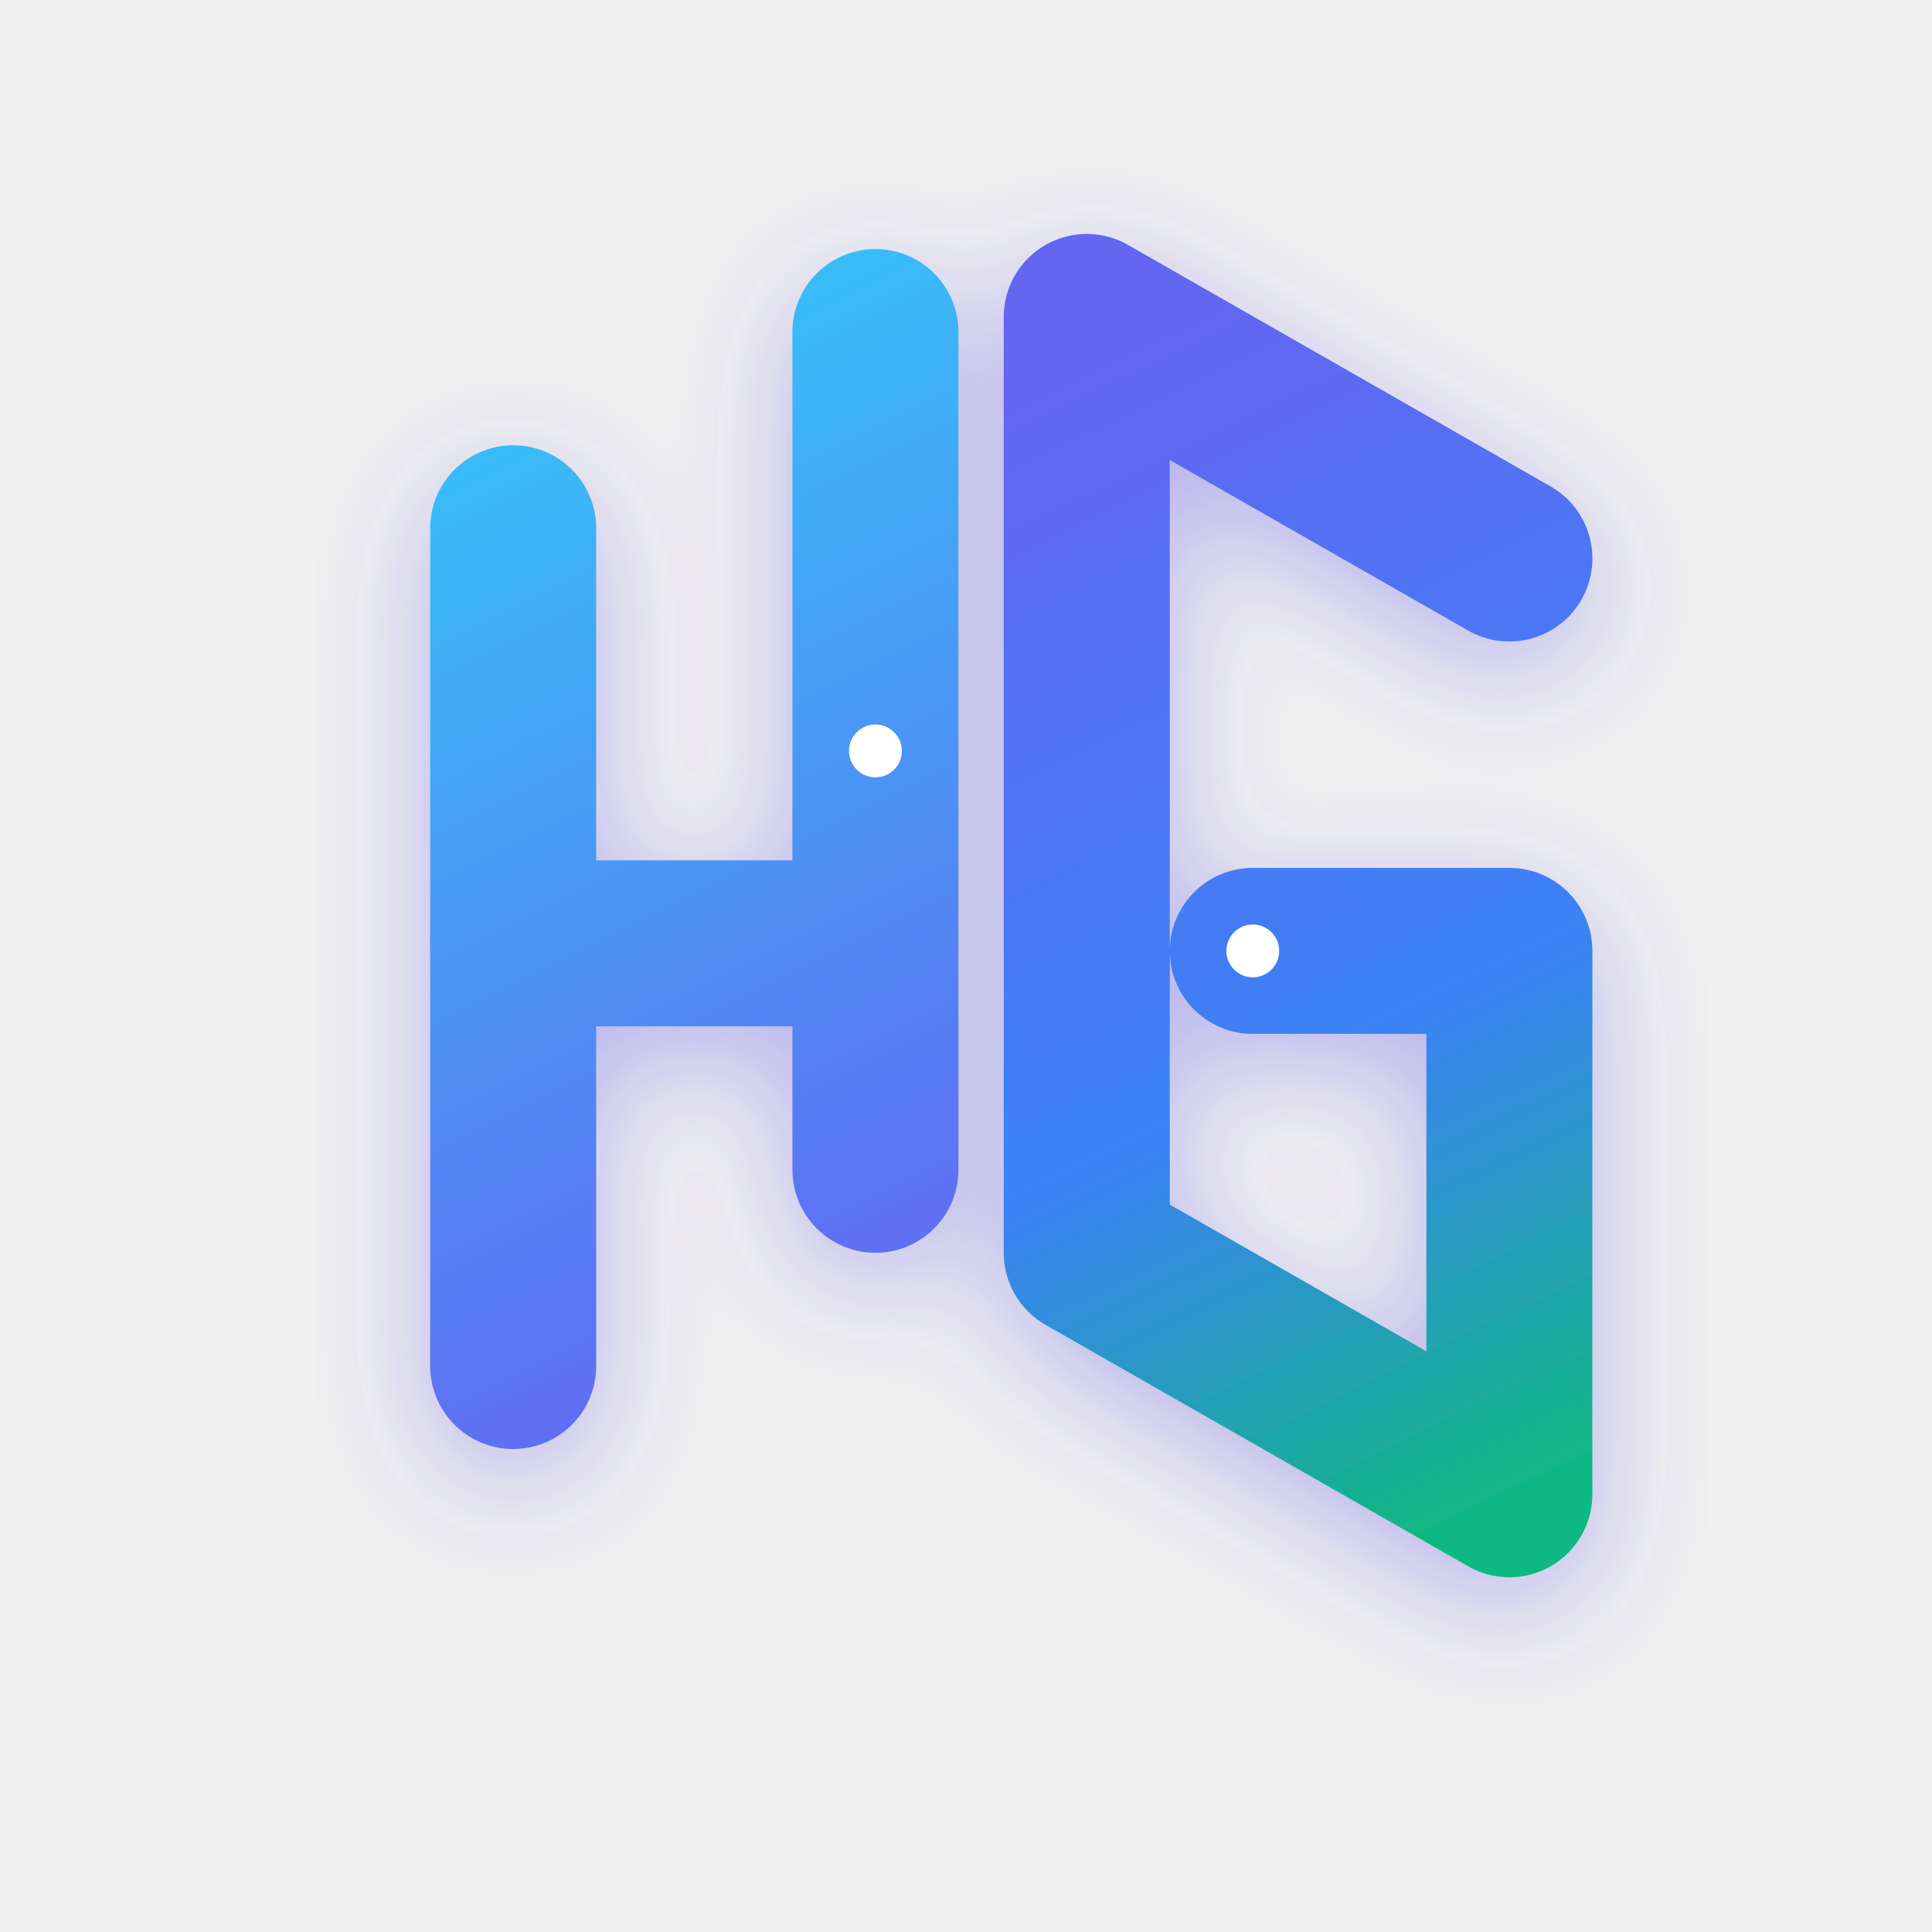
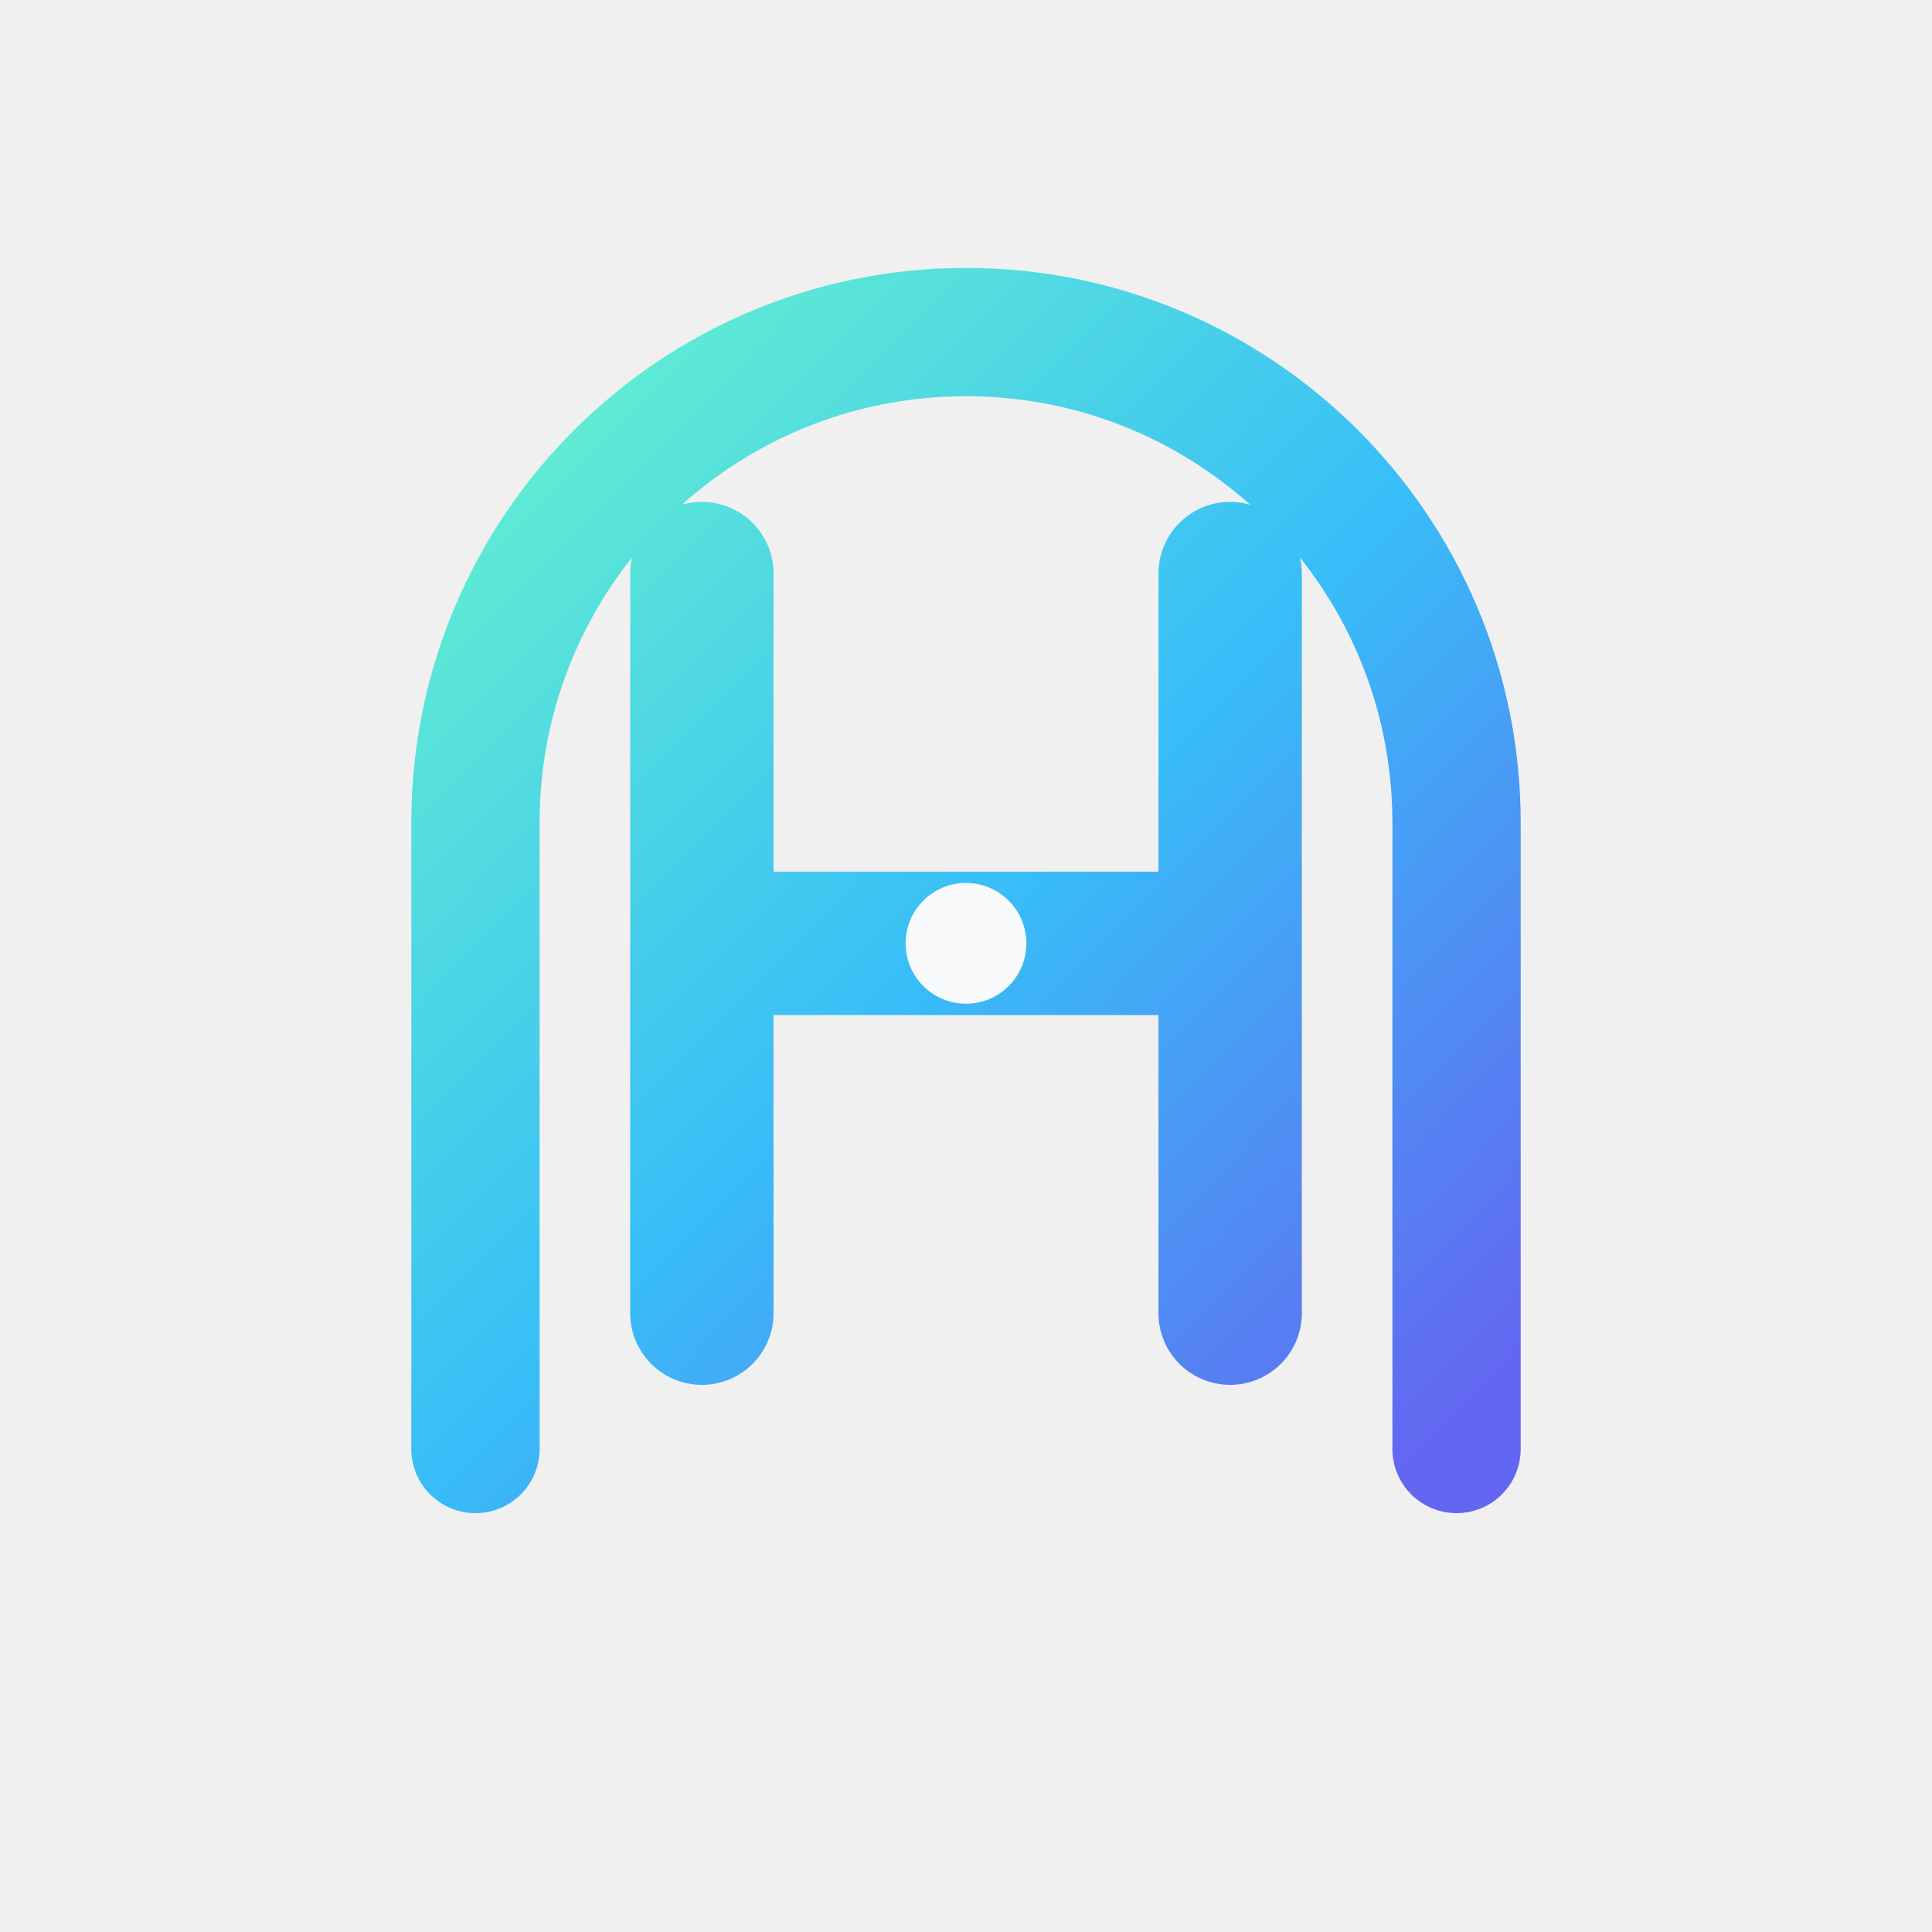
<svg xmlns="http://www.w3.org/2000/svg" viewBox="0 0 512 512" fill="none" role="img" aria-labelledby="title desc">
  <defs>
-     <linearGradient id="hg-pure-grad" x1="100" y1="90" x2="420" y2="400" gradientUnits="userSpaceOnUse">
-       <stop offset="0%" stop-color="#38bdf8" />
-       <stop offset="35%" stop-color="#4f46e5" />
-       <stop offset="75%" stop-color="#818cf8" />
-       <stop offset="100%" stop-color="#10b981" />
+     <linearGradient id="heigate-mark" x1="132" y1="136" x2="380" y2="382" gradientUnits="userSpaceOnUse">
+       <stop stop-color="#5EEAD4" />
+       <stop offset=".48" stop-color="#38BDF8" />
+       <stop offset="1" stop-color="#6366F1" />
    </linearGradient>
-     <linearGradient id="hg-h-grad" x1="120" y1="120" x2="240" y2="360" gradientUnits="userSpaceOnUse">
-       <stop offset="0%" stop-color="#38bdf8" />
-       <stop offset="100%" stop-color="#6366f1" />
-     </linearGradient>
-     <linearGradient id="hg-g-grad" x1="280" y1="100" x2="420" y2="390" gradientUnits="userSpaceOnUse">
-       <stop offset="0%" stop-color="#6366f1" />
-       <stop offset="60%" stop-color="#3b82f6" />
-       <stop offset="100%" stop-color="#10b981" />
-     </linearGradient>
-     <filter id="hg-alpha-glow" x="-20%" y="-20%" width="140%" height="140%">
-       <feDropShadow dx="0" dy="8" stdDeviation="16" flood-color="#4f46e5" flood-opacity=".35" />
-     </filter>
  </defs>
-   <g filter="url(#hg-alpha-glow)" stroke-linecap="round" stroke-linejoin="round">
-     <path d="M136 140V362" stroke="url(#hg-h-grad)" stroke-width="44" />
-     <path d="M232 88V310" stroke="url(#hg-h-grad)" stroke-width="44" />
-     <path d="M136 250H232" stroke="url(#hg-h-grad)" stroke-width="44" />
-     <path d="M400 148L288 84V332L400 396V252H332" stroke="url(#hg-g-grad)" stroke-width="44" />
-     <circle cx="232" cy="199" r="7" fill="#ffffff" />
-     <circle cx="332" cy="252" r="7" fill="#ffffff" />
+   <g stroke="url(#heigate-mark)" stroke-linecap="round" stroke-linejoin="round">
+     <path d="M126 384V218a130 130 0 0 1 260 0v166" stroke-width="34" />
+     <path d="M186 152v196M326 152v196M186 250h140" stroke-width="38" />
  </g>
+   <circle cx="256" cy="250" r="16" fill="#F8FAFC" />
</svg>
